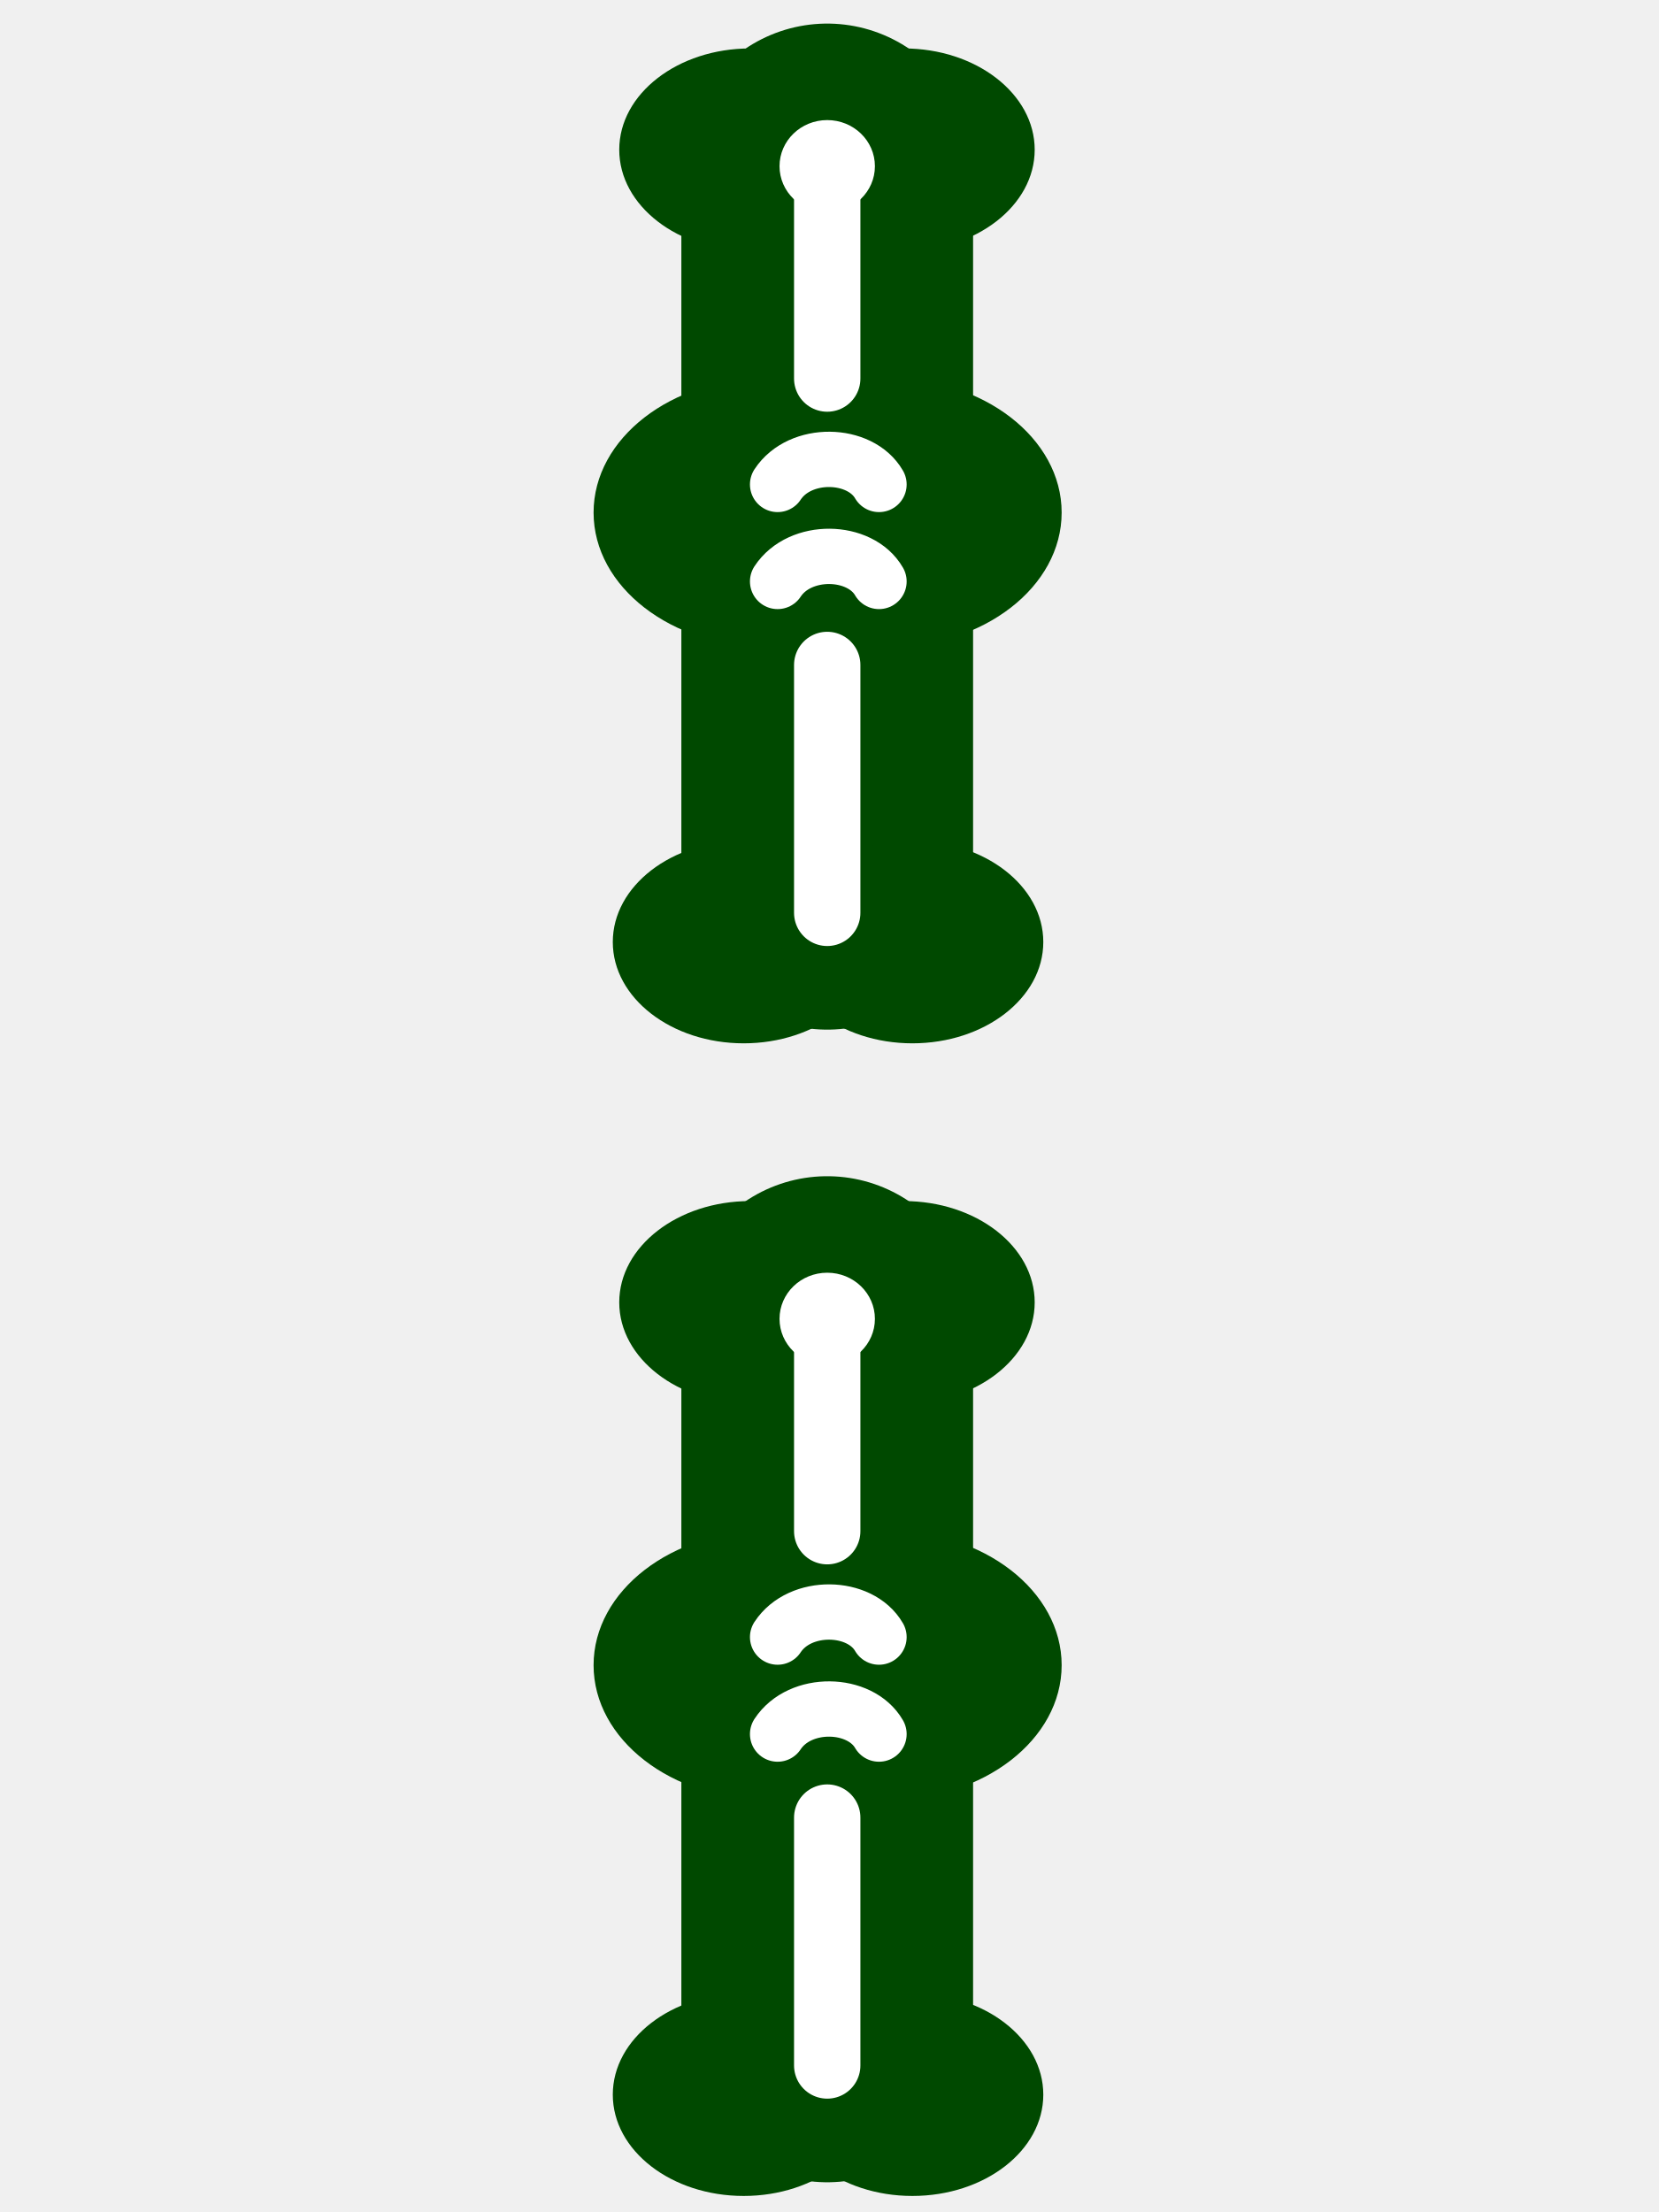
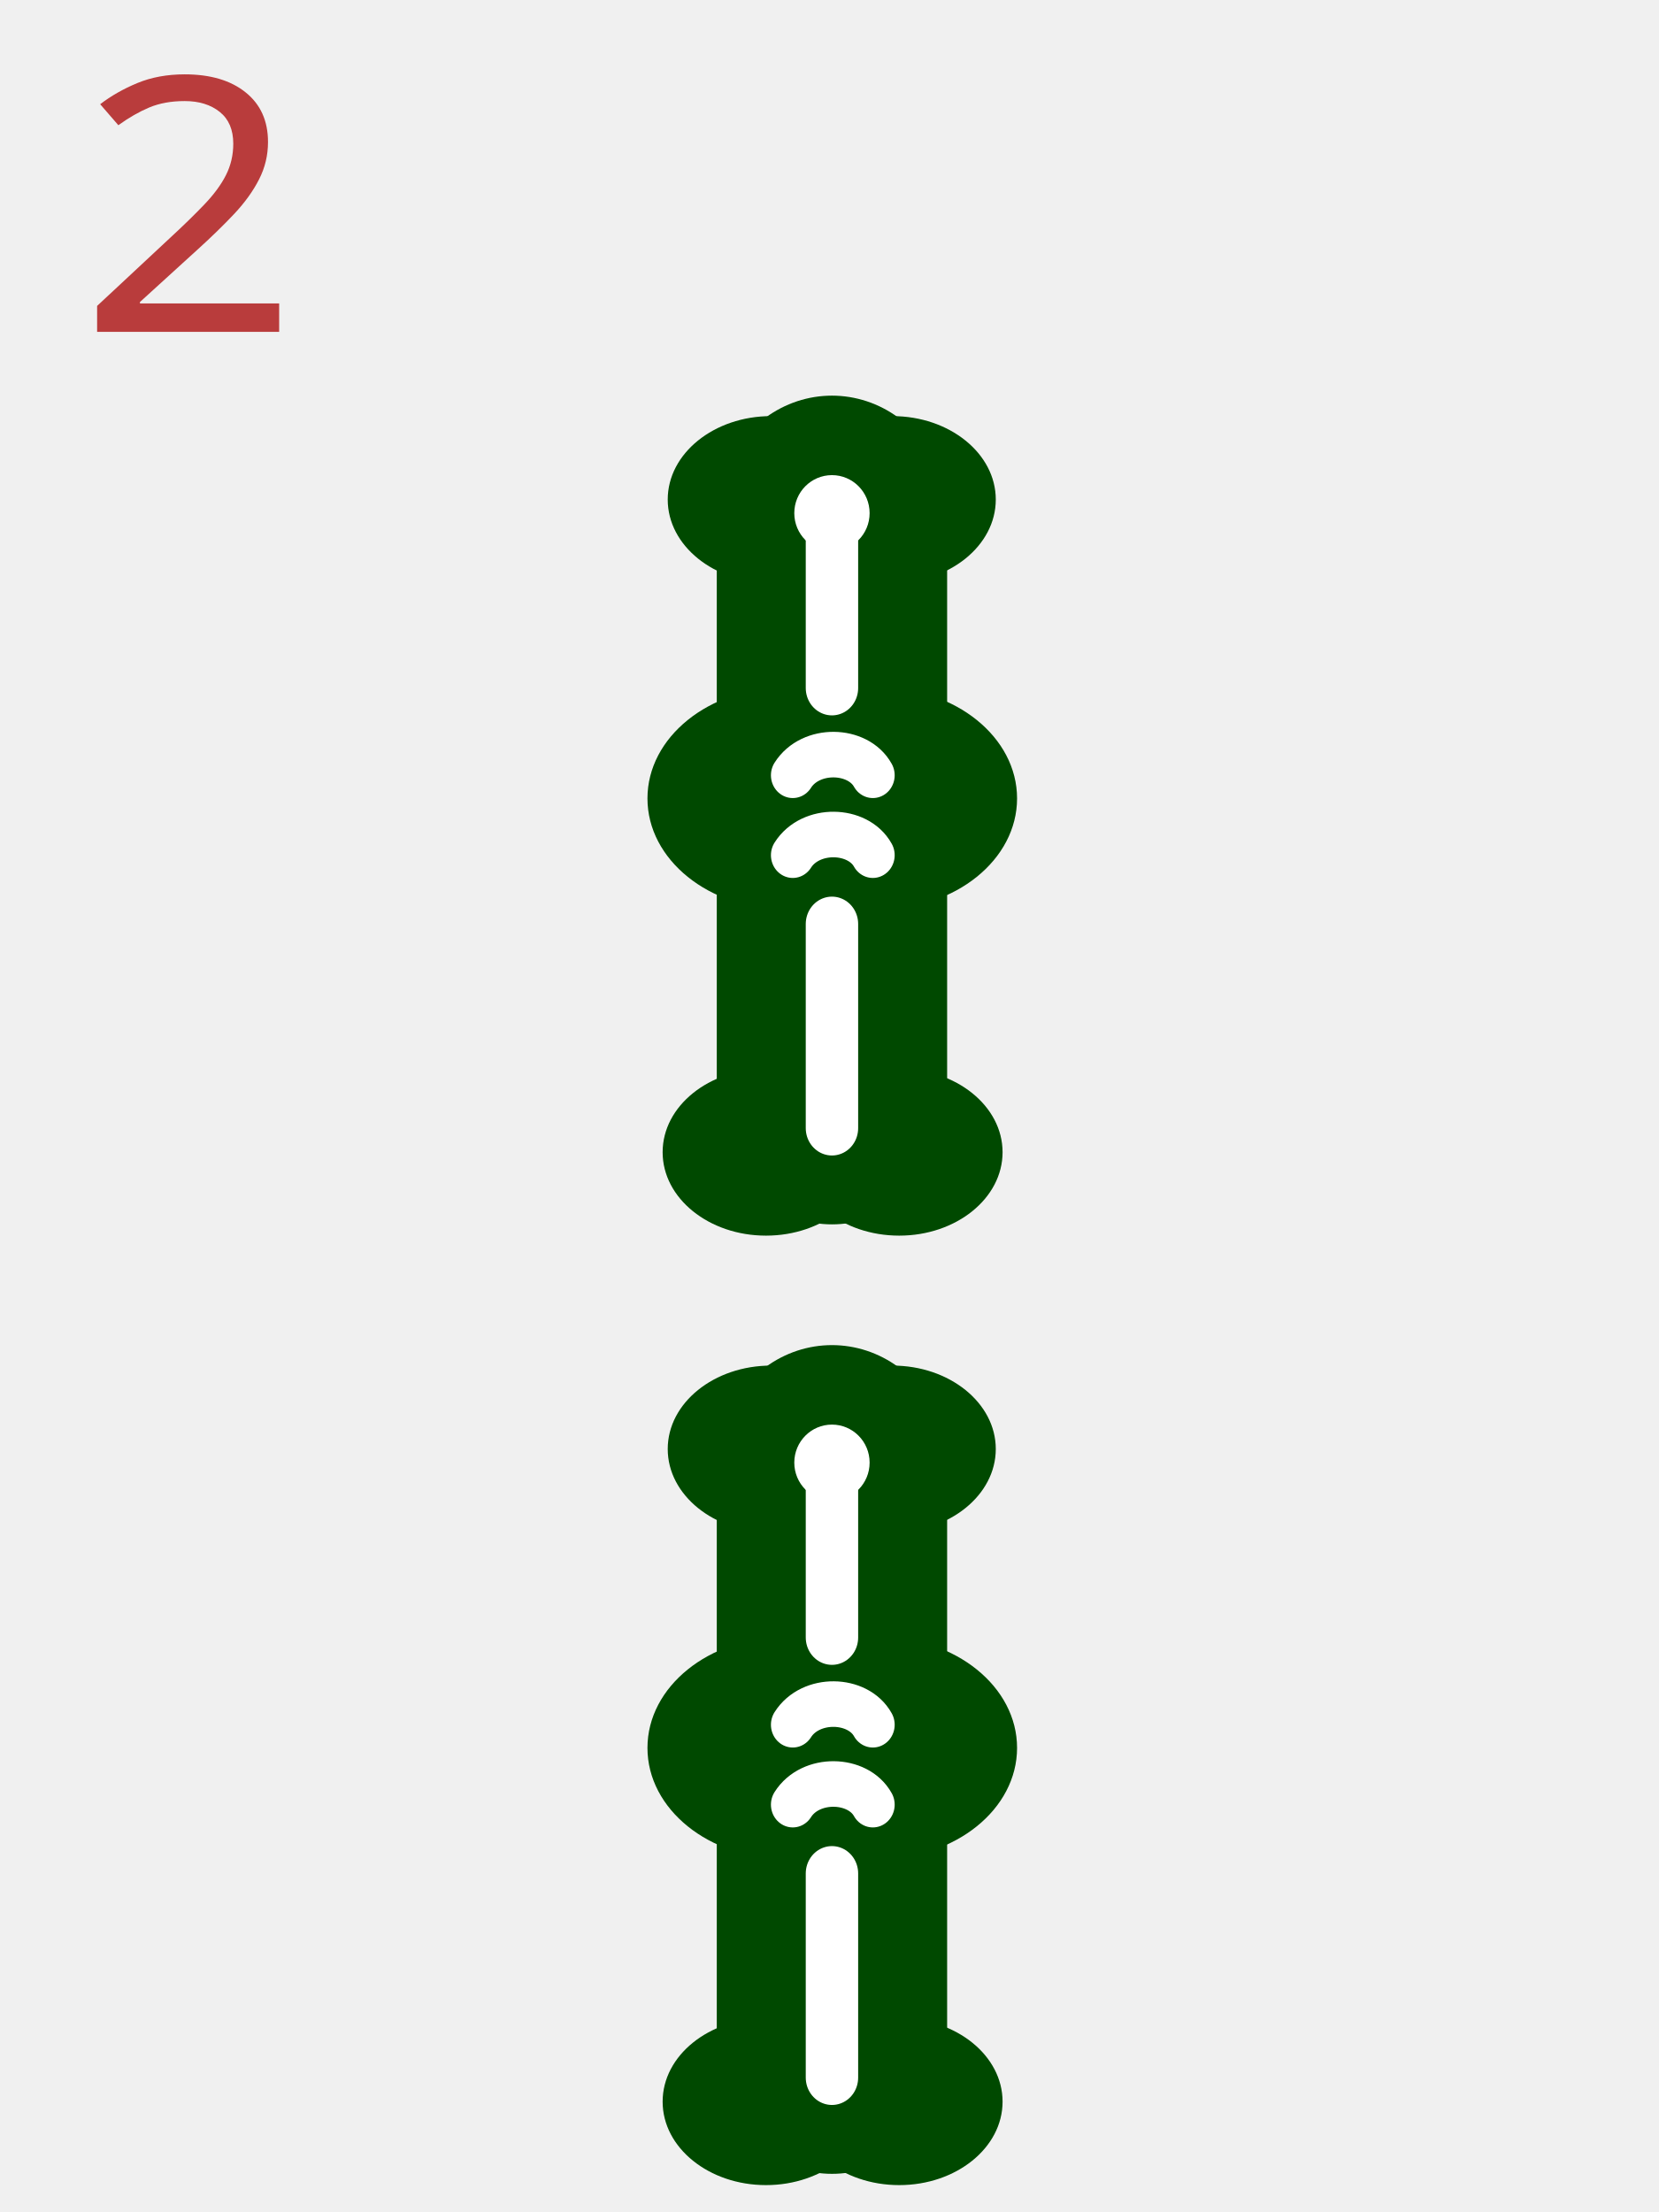
- <svg xmlns="http://www.w3.org/2000/svg" xmlns:ns1="http://www.openswatchbook.org/uri/2009/osb" width="300" height="400" viewBox="0 0 300 400" id="svg2" version="1.1">
+ <svg xmlns="http://www.w3.org/2000/svg" width="300" height="400" viewBox="0 0 300 400" id="svg2" version="1.1" xml:space="preserve">
  <defs id="defs4">
-     <linearGradient id="linearGradient10055" ns1:paint="solid">
+     <linearGradient id="linearGradient10055">
      <stop style="stop-color:#000000;stop-opacity:1;" offset="0" id="stop10057" />
    </linearGradient>
    <marker orient="auto" refY="0" refX="0" id="Arrow1Lstart" style="overflow:visible">
      <path id="path4978" d="M 0,0 5,-5 -12.5,0 5,5 0,0 Z" style="fill:#000000;fill-opacity:1;fill-rule:evenodd;stroke:#ff5c00;stroke-width:1pt;stroke-opacity:1" transform="matrix(0.8,0,0,0.8,10,0)" />
    </marker>
    <clipPath clipPathUnits="userSpaceOnUse" id="clipPath4243">
      <circle style="opacity:1;fill:#000000;fill-opacity:0.297;fill-rule:nonzero;stroke:#000000;stroke-width:19.133;stroke-linecap:butt;stroke-linejoin:round;stroke-miterlimit:4;stroke-dasharray:none;stroke-dashoffset:0;stroke-opacity:1" id="circle4245" cx="-264.66" cy="-198.207" r="293.954" />
    </clipPath>
    <clipPath clipPathUnits="userSpaceOnUse" id="clipPath7847">
      <ellipse style="opacity:1;fill:#822600;fill-opacity:1;fill-rule:nonzero;stroke:none;stroke-width:12;stroke-linecap:round;stroke-linejoin:round;stroke-miterlimit:4;stroke-dasharray:none;stroke-dashoffset:0;stroke-opacity:1" id="ellipse7849" cx="394" cy="552.362" rx="349.495" ry="216" />
    </clipPath>
    <clipPath clipPathUnits="userSpaceOnUse" id="clipPath4243-1">
      <circle style="opacity:1;fill:#000000;fill-opacity:0.297;fill-rule:nonzero;stroke:#000000;stroke-width:19.133;stroke-linecap:butt;stroke-linejoin:round;stroke-miterlimit:4;stroke-dasharray:none;stroke-dashoffset:0;stroke-opacity:1" id="circle4245-4" cx="-264.66" cy="-198.207" r="293.954" />
    </clipPath>
    <clipPath clipPathUnits="userSpaceOnUse" id="clipPath7876">
      <circle style="opacity:1;fill:#000000;fill-opacity:0.297;fill-rule:nonzero;stroke:#000000;stroke-width:19.133;stroke-linecap:butt;stroke-linejoin:round;stroke-miterlimit:4;stroke-dasharray:none;stroke-dashoffset:0;stroke-opacity:1" id="circle7878" cx="-264.66" cy="-198.207" r="293.954" />
    </clipPath>
    <clipPath clipPathUnits="userSpaceOnUse" id="clipPath14693">
      <rect style="opacity:1;fill:#a53c3c;fill-opacity:1;fill-rule:nonzero;stroke:none;stroke-width:8;stroke-linecap:round;stroke-linejoin:round;stroke-miterlimit:4;stroke-dasharray:none;stroke-dashoffset:0;stroke-opacity:1" id="rect14695" width="131.784" height="168.821" x="-332.596" y="383.498" rx="1.255" ry="3.751" transform="matrix(0.9993908,-0.03489951,0.03489951,0.9993908,0,0)" />
    </clipPath>
    <clipPath clipPathUnits="userSpaceOnUse" id="clipPath14952">
      <ellipse style="opacity:1;fill:#a53c3c;fill-opacity:1;fill-rule:nonzero;stroke:none;stroke-width:7;stroke-linecap:round;stroke-linejoin:round;stroke-miterlimit:4;stroke-dasharray:none;stroke-dashoffset:0;stroke-opacity:1" id="ellipse14954" cx="-271.344" cy="647.256" rx="69.057" ry="116.911" transform="matrix(0.9993908,-0.03489951,0.03489951,0.9993908,0,0)" />
    </clipPath>
+     <marker orient="auto" refY="0" refX="0" id="Arrow1Lstart-1" style="overflow:visible">
+       <path id="path4978-7" d="M 0,0 5,-5 -12.5,0 5,5 0,0 Z" style="fill:#000000;fill-opacity:1;fill-rule:evenodd;stroke:#ff5c00;stroke-width:1pt;stroke-opacity:1" transform="matrix(0.8,0,0,0.8,10,0)" />
+     </marker>
+     <clipPath clipPathUnits="userSpaceOnUse" id="clipPath4243-11">
+       <circle style="opacity:1;fill:#000000;fill-opacity:0.297;fill-rule:nonzero;stroke:#000000;stroke-width:19.133;stroke-linecap:butt;stroke-linejoin:round;stroke-miterlimit:4;stroke-dasharray:none;stroke-dashoffset:0;stroke-opacity:1" id="circle4245-5" cx="-264.66" cy="-198.207" r="293.954" />
+     </clipPath>
+     <clipPath clipPathUnits="userSpaceOnUse" id="clipPath7847-2">
+       <ellipse style="opacity:1;fill:#822600;fill-opacity:1;fill-rule:nonzero;stroke:none;stroke-width:12;stroke-linecap:round;stroke-linejoin:round;stroke-miterlimit:4;stroke-dasharray:none;stroke-dashoffset:0;stroke-opacity:1" id="ellipse7849-7" cx="394" cy="552.362" rx="349.495" ry="216" />
+     </clipPath>
+     <clipPath clipPathUnits="userSpaceOnUse" id="clipPath4243-1-6">
+       <circle style="opacity:1;fill:#000000;fill-opacity:0.297;fill-rule:nonzero;stroke:#000000;stroke-width:19.133;stroke-linecap:butt;stroke-linejoin:round;stroke-miterlimit:4;stroke-dasharray:none;stroke-dashoffset:0;stroke-opacity:1" id="circle4245-4-1" cx="-264.66" cy="-198.207" r="293.954" />
+     </clipPath>
+     <clipPath clipPathUnits="userSpaceOnUse" id="clipPath7876-4">
+       <circle style="opacity:1;fill:#000000;fill-opacity:0.297;fill-rule:nonzero;stroke:#000000;stroke-width:19.133;stroke-linecap:butt;stroke-linejoin:round;stroke-miterlimit:4;stroke-dasharray:none;stroke-dashoffset:0;stroke-opacity:1" id="circle7878-2" cx="-264.66" cy="-198.207" r="293.954" />
+     </clipPath>
+     <clipPath clipPathUnits="userSpaceOnUse" id="clipPath14693-3">
+       <rect style="opacity:1;fill:#a53c3c;fill-opacity:1;fill-rule:nonzero;stroke:none;stroke-width:8;stroke-linecap:round;stroke-linejoin:round;stroke-miterlimit:4;stroke-dasharray:none;stroke-dashoffset:0;stroke-opacity:1" id="rect14695-2" width="131.784" height="168.821" x="-332.596" y="383.498" rx="1.255" ry="3.751" transform="matrix(0.9993908,-0.03489951,0.03489951,0.9993908,0,0)" />
+     </clipPath>
+     <clipPath clipPathUnits="userSpaceOnUse" id="clipPath14952-2">
+       <ellipse style="opacity:1;fill:#a53c3c;fill-opacity:1;fill-rule:nonzero;stroke:none;stroke-width:7;stroke-linecap:round;stroke-linejoin:round;stroke-miterlimit:4;stroke-dasharray:none;stroke-dashoffset:0;stroke-opacity:1" id="ellipse14954-1" cx="-271.344" cy="647.256" rx="69.057" ry="116.911" transform="matrix(0.9993908,-0.03489951,0.03489951,0.9993908,0,0)" />
+     </clipPath>
+     <pattern y="0" x="0" height="6" width="6" patternUnits="userSpaceOnUse" id="EMFhbasepattern" />
+     <pattern y="0" x="0" height="6" width="6" patternUnits="userSpaceOnUse" id="EMFhbasepattern-2" />
+     <marker orient="auto" refY="0" refX="0" id="Arrow1Lstart-5" style="overflow:visible">
+       <path id="path4978-4" d="M 0,0 5,-5 -12.5,0 5,5 0,0 Z" style="fill:#000000;fill-opacity:1;fill-rule:evenodd;stroke:#ff5c00;stroke-width:1pt;stroke-opacity:1" transform="matrix(0.8,0,0,0.8,10,0)" />
+     </marker>
+     <clipPath clipPathUnits="userSpaceOnUse" id="clipPath4243-3">
+       <circle style="opacity:1;fill:#000000;fill-opacity:0.297;fill-rule:nonzero;stroke:#000000;stroke-width:19.133;stroke-linecap:butt;stroke-linejoin:round;stroke-miterlimit:4;stroke-dasharray:none;stroke-dashoffset:0;stroke-opacity:1" id="circle4245-1" cx="-264.66" cy="-198.207" r="293.954" />
+     </clipPath>
+     <clipPath clipPathUnits="userSpaceOnUse" id="clipPath7847-23">
+       <ellipse style="opacity:1;fill:#822600;fill-opacity:1;fill-rule:nonzero;stroke:none;stroke-width:12;stroke-linecap:round;stroke-linejoin:round;stroke-miterlimit:4;stroke-dasharray:none;stroke-dashoffset:0;stroke-opacity:1" id="ellipse7849-3" cx="394" cy="552.362" rx="349.495" ry="216" />
+     </clipPath>
+     <clipPath clipPathUnits="userSpaceOnUse" id="clipPath4243-1-4">
+       <circle style="opacity:1;fill:#000000;fill-opacity:0.297;fill-rule:nonzero;stroke:#000000;stroke-width:19.133;stroke-linecap:butt;stroke-linejoin:round;stroke-miterlimit:4;stroke-dasharray:none;stroke-dashoffset:0;stroke-opacity:1" id="circle4245-4-11" cx="-264.66" cy="-198.207" r="293.954" />
+     </clipPath>
+     <clipPath clipPathUnits="userSpaceOnUse" id="clipPath7876-3">
+       <circle style="opacity:1;fill:#000000;fill-opacity:0.297;fill-rule:nonzero;stroke:#000000;stroke-width:19.133;stroke-linecap:butt;stroke-linejoin:round;stroke-miterlimit:4;stroke-dasharray:none;stroke-dashoffset:0;stroke-opacity:1" id="circle7878-8" cx="-264.66" cy="-198.207" r="293.954" />
+     </clipPath>
+     <clipPath clipPathUnits="userSpaceOnUse" id="clipPath14693-7">
+       <rect style="opacity:1;fill:#a53c3c;fill-opacity:1;fill-rule:nonzero;stroke:none;stroke-width:8;stroke-linecap:round;stroke-linejoin:round;stroke-miterlimit:4;stroke-dasharray:none;stroke-dashoffset:0;stroke-opacity:1" id="rect14695-4" width="131.784" height="168.821" x="-332.596" y="383.498" rx="1.255" ry="3.751" transform="matrix(0.9993908,-0.03489951,0.03489951,0.9993908,0,0)" />
+     </clipPath>
+     <clipPath clipPathUnits="userSpaceOnUse" id="clipPath14952-27">
+       <ellipse style="opacity:1;fill:#a53c3c;fill-opacity:1;fill-rule:nonzero;stroke:none;stroke-width:7;stroke-linecap:round;stroke-linejoin:round;stroke-miterlimit:4;stroke-dasharray:none;stroke-dashoffset:0;stroke-opacity:1" id="ellipse14954-7" cx="-271.344" cy="647.256" rx="69.057" ry="116.911" transform="matrix(0.9993908,-0.03489951,0.03489951,0.9993908,0,0)" />
+     </clipPath>
+     <pattern y="0" x="0" height="6" width="6" patternUnits="userSpaceOnUse" id="EMFhbasepattern-9" />
+     <pattern y="0" x="0" height="6" width="6" patternUnits="userSpaceOnUse" id="EMFhbasepattern-5" />
+     <pattern y="0" x="0" height="6" width="6" patternUnits="userSpaceOnUse" id="EMFhbasepattern-0" />
+     <pattern y="0" x="0" height="6" width="6" patternUnits="userSpaceOnUse" id="EMFhbasepattern-8" />
+     <pattern y="0" x="0" height="6" width="6" patternUnits="userSpaceOnUse" id="EMFhbasepattern-1" />
+     <pattern y="0" x="0" height="6" width="6" patternUnits="userSpaceOnUse" id="EMFhbasepattern-10" />
+     <marker orient="auto" refY="0" refX="0" id="Arrow1Lstart-2" style="overflow:visible">
+       <path id="path4978-48" d="M 0,0 5,-5 -12.5,0 5,5 0,0 Z" style="fill:#000000;fill-opacity:1;fill-rule:evenodd;stroke:#ff5c00;stroke-width:1pt;stroke-opacity:1" transform="matrix(0.8,0,0,0.8,10,0)" />
+     </marker>
+     <clipPath clipPathUnits="userSpaceOnUse" id="clipPath4243-6">
+       <circle style="opacity:1;fill:#000000;fill-opacity:0.297;fill-rule:nonzero;stroke:#000000;stroke-width:19.133;stroke-linecap:butt;stroke-linejoin:round;stroke-miterlimit:4;stroke-dasharray:none;stroke-dashoffset:0;stroke-opacity:1" id="circle4245-50" cx="-264.66" cy="-198.207" r="293.954" />
+     </clipPath>
+     <clipPath clipPathUnits="userSpaceOnUse" id="clipPath7847-9">
+       <ellipse style="opacity:1;fill:#822600;fill-opacity:1;fill-rule:nonzero;stroke:none;stroke-width:12;stroke-linecap:round;stroke-linejoin:round;stroke-miterlimit:4;stroke-dasharray:none;stroke-dashoffset:0;stroke-opacity:1" id="ellipse7849-0" cx="394" cy="552.362" rx="349.495" ry="216" />
+     </clipPath>
+     <clipPath clipPathUnits="userSpaceOnUse" id="clipPath4243-1-0">
+       <circle style="opacity:1;fill:#000000;fill-opacity:0.297;fill-rule:nonzero;stroke:#000000;stroke-width:19.133;stroke-linecap:butt;stroke-linejoin:round;stroke-miterlimit:4;stroke-dasharray:none;stroke-dashoffset:0;stroke-opacity:1" id="circle4245-4-6" cx="-264.66" cy="-198.207" r="293.954" />
+     </clipPath>
+     <clipPath clipPathUnits="userSpaceOnUse" id="clipPath7876-1">
+       <circle style="opacity:1;fill:#000000;fill-opacity:0.297;fill-rule:nonzero;stroke:#000000;stroke-width:19.133;stroke-linecap:butt;stroke-linejoin:round;stroke-miterlimit:4;stroke-dasharray:none;stroke-dashoffset:0;stroke-opacity:1" id="circle7878-3" cx="-264.66" cy="-198.207" r="293.954" />
+     </clipPath>
+     <clipPath clipPathUnits="userSpaceOnUse" id="clipPath14693-8">
+       <rect style="opacity:1;fill:#a53c3c;fill-opacity:1;fill-rule:nonzero;stroke:none;stroke-width:8;stroke-linecap:round;stroke-linejoin:round;stroke-miterlimit:4;stroke-dasharray:none;stroke-dashoffset:0;stroke-opacity:1" id="rect14695-9" width="131.784" height="168.821" x="-332.596" y="383.498" rx="1.255" ry="3.751" transform="matrix(0.9993908,-0.03489951,0.03489951,0.9993908,0,0)" />
+     </clipPath>
+     <clipPath clipPathUnits="userSpaceOnUse" id="clipPath14952-3">
+       <ellipse style="opacity:1;fill:#a53c3c;fill-opacity:1;fill-rule:nonzero;stroke:none;stroke-width:7;stroke-linecap:round;stroke-linejoin:round;stroke-miterlimit:4;stroke-dasharray:none;stroke-dashoffset:0;stroke-opacity:1" id="ellipse14954-4" cx="-271.344" cy="647.256" rx="69.057" ry="116.911" transform="matrix(0.9993908,-0.03489951,0.03489951,0.9993908,0,0)" />
+     </clipPath>
+     <marker orient="auto" refY="0" refX="0" id="Arrow1Lstart-8" style="overflow:visible">
+       <path id="path4978-8" d="M 0,0 5,-5 -12.5,0 5,5 0,0 Z" style="fill:#000000;fill-opacity:1;fill-rule:evenodd;stroke:#ff5c00;stroke-width:1pt;stroke-opacity:1" transform="matrix(0.8,0,0,0.8,10,0)" />
+     </marker>
+     <clipPath clipPathUnits="userSpaceOnUse" id="clipPath4243-2">
+       <circle style="opacity:1;fill:#000000;fill-opacity:0.297;fill-rule:nonzero;stroke:#000000;stroke-width:19.133;stroke-linecap:butt;stroke-linejoin:round;stroke-miterlimit:4;stroke-dasharray:none;stroke-dashoffset:0;stroke-opacity:1" id="circle4245-9" cx="-264.66" cy="-198.207" r="293.954" />
+     </clipPath>
+     <clipPath clipPathUnits="userSpaceOnUse" id="clipPath7847-1">
+       <ellipse style="opacity:1;fill:#822600;fill-opacity:1;fill-rule:nonzero;stroke:none;stroke-width:12;stroke-linecap:round;stroke-linejoin:round;stroke-miterlimit:4;stroke-dasharray:none;stroke-dashoffset:0;stroke-opacity:1" id="ellipse7849-35" cx="394" cy="552.362" rx="349.495" ry="216" />
+     </clipPath>
+     <clipPath clipPathUnits="userSpaceOnUse" id="clipPath4243-1-9">
+       <circle style="opacity:1;fill:#000000;fill-opacity:0.297;fill-rule:nonzero;stroke:#000000;stroke-width:19.133;stroke-linecap:butt;stroke-linejoin:round;stroke-miterlimit:4;stroke-dasharray:none;stroke-dashoffset:0;stroke-opacity:1" id="circle4245-4-8" cx="-264.66" cy="-198.207" r="293.954" />
+     </clipPath>
+     <clipPath clipPathUnits="userSpaceOnUse" id="clipPath7876-40">
+       <circle style="opacity:1;fill:#000000;fill-opacity:0.297;fill-rule:nonzero;stroke:#000000;stroke-width:19.133;stroke-linecap:butt;stroke-linejoin:round;stroke-miterlimit:4;stroke-dasharray:none;stroke-dashoffset:0;stroke-opacity:1" id="circle7878-7" cx="-264.66" cy="-198.207" r="293.954" />
+     </clipPath>
+     <clipPath clipPathUnits="userSpaceOnUse" id="clipPath14693-6">
+       <rect style="opacity:1;fill:#a53c3c;fill-opacity:1;fill-rule:nonzero;stroke:none;stroke-width:8;stroke-linecap:round;stroke-linejoin:round;stroke-miterlimit:4;stroke-dasharray:none;stroke-dashoffset:0;stroke-opacity:1" id="rect14695-3" width="131.784" height="168.821" x="-332.596" y="383.498" rx="1.255" ry="3.751" transform="matrix(0.9993908,-0.03489951,0.03489951,0.9993908,0,0)" />
+     </clipPath>
+     <clipPath clipPathUnits="userSpaceOnUse" id="clipPath14952-6">
+       <ellipse style="opacity:1;fill:#a53c3c;fill-opacity:1;fill-rule:nonzero;stroke:none;stroke-width:7;stroke-linecap:round;stroke-linejoin:round;stroke-miterlimit:4;stroke-dasharray:none;stroke-dashoffset:0;stroke-opacity:1" id="ellipse14954-15" cx="-271.344" cy="647.256" rx="69.057" ry="116.911" transform="matrix(0.9993908,-0.03489951,0.03489951,0.9993908,0,0)" />
+     </clipPath>
+     <marker orient="auto" refY="0" refX="0" id="Arrow1Lstart-6" style="overflow:visible">
+       <path id="path4978-5" d="M 0,0 5,-5 -12.5,0 5,5 0,0 Z" style="fill:#000000;fill-opacity:1;fill-rule:evenodd;stroke:#ff5c00;stroke-width:1pt;stroke-opacity:1" transform="matrix(0.8,0,0,0.8,10,0)" />
+     </marker>
+     <clipPath clipPathUnits="userSpaceOnUse" id="clipPath4243-7">
+       <circle style="opacity:1;fill:#000000;fill-opacity:0.297;fill-rule:nonzero;stroke:#000000;stroke-width:19.133;stroke-linecap:butt;stroke-linejoin:round;stroke-miterlimit:4;stroke-dasharray:none;stroke-dashoffset:0;stroke-opacity:1" id="circle4245-54" cx="-264.66" cy="-198.207" r="293.954" />
+     </clipPath>
+     <clipPath clipPathUnits="userSpaceOnUse" id="clipPath7847-12">
+       <ellipse style="opacity:1;fill:#822600;fill-opacity:1;fill-rule:nonzero;stroke:none;stroke-width:12;stroke-linecap:round;stroke-linejoin:round;stroke-miterlimit:4;stroke-dasharray:none;stroke-dashoffset:0;stroke-opacity:1" id="ellipse7849-00" cx="394" cy="552.362" rx="349.495" ry="216" />
+     </clipPath>
+     <clipPath clipPathUnits="userSpaceOnUse" id="clipPath4243-1-1">
+       <circle style="opacity:1;fill:#000000;fill-opacity:0.297;fill-rule:nonzero;stroke:#000000;stroke-width:19.133;stroke-linecap:butt;stroke-linejoin:round;stroke-miterlimit:4;stroke-dasharray:none;stroke-dashoffset:0;stroke-opacity:1" id="circle4245-4-4" cx="-264.66" cy="-198.207" r="293.954" />
+     </clipPath>
+     <clipPath clipPathUnits="userSpaceOnUse" id="clipPath7876-6">
+       <circle style="opacity:1;fill:#000000;fill-opacity:0.297;fill-rule:nonzero;stroke:#000000;stroke-width:19.133;stroke-linecap:butt;stroke-linejoin:round;stroke-miterlimit:4;stroke-dasharray:none;stroke-dashoffset:0;stroke-opacity:1" id="circle7878-0" cx="-264.66" cy="-198.207" r="293.954" />
+     </clipPath>
+     <clipPath clipPathUnits="userSpaceOnUse" id="clipPath14693-71">
+       <rect style="opacity:1;fill:#a53c3c;fill-opacity:1;fill-rule:nonzero;stroke:none;stroke-width:8;stroke-linecap:round;stroke-linejoin:round;stroke-miterlimit:4;stroke-dasharray:none;stroke-dashoffset:0;stroke-opacity:1" id="rect14695-7" width="131.784" height="168.821" x="-332.596" y="383.498" rx="1.255" ry="3.751" transform="matrix(0.9993908,-0.03489951,0.03489951,0.9993908,0,0)" />
+     </clipPath>
+     <clipPath clipPathUnits="userSpaceOnUse" id="clipPath14952-7">
+       <ellipse style="opacity:1;fill:#a53c3c;fill-opacity:1;fill-rule:nonzero;stroke:none;stroke-width:7;stroke-linecap:round;stroke-linejoin:round;stroke-miterlimit:4;stroke-dasharray:none;stroke-dashoffset:0;stroke-opacity:1" id="ellipse14954-77" cx="-271.344" cy="647.256" rx="69.057" ry="116.911" transform="matrix(0.9993908,-0.03489951,0.03489951,0.9993908,0,0)" />
+     </clipPath>
+     <marker orient="auto" refY="0" refX="0" id="Arrow1Lstart-80" style="overflow:visible">
+       <path id="path4978-1" d="M 0,0 5,-5 -12.5,0 5,5 0,0 Z" style="fill:#000000;fill-opacity:1;fill-rule:evenodd;stroke:#ff5c00;stroke-width:1pt;stroke-opacity:1" transform="matrix(0.8,0,0,0.8,10,0)" />
+     </marker>
+     <clipPath clipPathUnits="userSpaceOnUse" id="clipPath4243-25">
+       <circle style="opacity:1;fill:#000000;fill-opacity:0.297;fill-rule:nonzero;stroke:#000000;stroke-width:19.133;stroke-linecap:butt;stroke-linejoin:round;stroke-miterlimit:4;stroke-dasharray:none;stroke-dashoffset:0;stroke-opacity:1" id="circle4245-0" cx="-264.66" cy="-198.207" r="293.954" />
+     </clipPath>
+     <clipPath clipPathUnits="userSpaceOnUse" id="clipPath7847-94">
+       <ellipse style="opacity:1;fill:#822600;fill-opacity:1;fill-rule:nonzero;stroke:none;stroke-width:12;stroke-linecap:round;stroke-linejoin:round;stroke-miterlimit:4;stroke-dasharray:none;stroke-dashoffset:0;stroke-opacity:1" id="ellipse7849-78" cx="394" cy="552.362" rx="349.495" ry="216" />
+     </clipPath>
+     <clipPath clipPathUnits="userSpaceOnUse" id="clipPath4243-1-3">
+       <circle style="opacity:1;fill:#000000;fill-opacity:0.297;fill-rule:nonzero;stroke:#000000;stroke-width:19.133;stroke-linecap:butt;stroke-linejoin:round;stroke-miterlimit:4;stroke-dasharray:none;stroke-dashoffset:0;stroke-opacity:1" id="circle4245-4-5" cx="-264.66" cy="-198.207" r="293.954" />
+     </clipPath>
+     <clipPath clipPathUnits="userSpaceOnUse" id="clipPath7876-12">
+       <circle style="opacity:1;fill:#000000;fill-opacity:0.297;fill-rule:nonzero;stroke:#000000;stroke-width:19.133;stroke-linecap:butt;stroke-linejoin:round;stroke-miterlimit:4;stroke-dasharray:none;stroke-dashoffset:0;stroke-opacity:1" id="circle7878-01" cx="-264.66" cy="-198.207" r="293.954" />
+     </clipPath>
+     <clipPath clipPathUnits="userSpaceOnUse" id="clipPath14693-64">
+       <rect style="opacity:1;fill:#a53c3c;fill-opacity:1;fill-rule:nonzero;stroke:none;stroke-width:8;stroke-linecap:round;stroke-linejoin:round;stroke-miterlimit:4;stroke-dasharray:none;stroke-dashoffset:0;stroke-opacity:1" id="rect14695-0" width="131.784" height="168.821" x="-332.596" y="383.498" rx="1.255" ry="3.751" transform="matrix(0.9993908,-0.03489951,0.03489951,0.9993908,0,0)" />
+     </clipPath>
+     <clipPath clipPathUnits="userSpaceOnUse" id="clipPath14952-61">
+       <ellipse style="opacity:1;fill:#a53c3c;fill-opacity:1;fill-rule:nonzero;stroke:none;stroke-width:7;stroke-linecap:round;stroke-linejoin:round;stroke-miterlimit:4;stroke-dasharray:none;stroke-dashoffset:0;stroke-opacity:1" id="ellipse14954-8" cx="-271.344" cy="647.256" rx="69.057" ry="116.911" transform="matrix(0.9993908,-0.03489951,0.03489951,0.9993908,0,0)" />
+     </clipPath>
+     <pattern y="0" x="0" height="6" width="6" patternUnits="userSpaceOnUse" id="EMFhbasepattern-98" />
+     <marker orient="auto" refY="0" refX="0" id="Arrow1Lstart-83" style="overflow:visible">
+       <path id="path4978-71" d="M 0,0 5,-5 -12.5,0 5,5 0,0 Z" style="fill:#000000;fill-opacity:1;fill-rule:evenodd;stroke:#ff5c00;stroke-width:1pt;stroke-opacity:1" transform="matrix(0.8,0,0,0.8,10,0)" />
+     </marker>
+     <clipPath clipPathUnits="userSpaceOnUse" id="clipPath4243-0">
+       <circle style="opacity:1;fill:#000000;fill-opacity:0.297;fill-rule:nonzero;stroke:#000000;stroke-width:19.133;stroke-linecap:butt;stroke-linejoin:round;stroke-miterlimit:4;stroke-dasharray:none;stroke-dashoffset:0;stroke-opacity:1" id="circle4245-7" cx="-264.66" cy="-198.207" r="293.954" />
+     </clipPath>
+     <clipPath clipPathUnits="userSpaceOnUse" id="clipPath7847-3">
+       <ellipse style="opacity:1;fill:#822600;fill-opacity:1;fill-rule:nonzero;stroke:none;stroke-width:12;stroke-linecap:round;stroke-linejoin:round;stroke-miterlimit:4;stroke-dasharray:none;stroke-dashoffset:0;stroke-opacity:1" id="ellipse7849-4" cx="394" cy="552.362" rx="349.495" ry="216" />
+     </clipPath>
+     <clipPath clipPathUnits="userSpaceOnUse" id="clipPath4243-1-96">
+       <circle style="opacity:1;fill:#000000;fill-opacity:0.297;fill-rule:nonzero;stroke:#000000;stroke-width:19.133;stroke-linecap:butt;stroke-linejoin:round;stroke-miterlimit:4;stroke-dasharray:none;stroke-dashoffset:0;stroke-opacity:1" id="circle4245-4-51" cx="-264.66" cy="-198.207" r="293.954" />
+     </clipPath>
+     <clipPath clipPathUnits="userSpaceOnUse" id="clipPath7876-0">
+       <circle style="opacity:1;fill:#000000;fill-opacity:0.297;fill-rule:nonzero;stroke:#000000;stroke-width:19.133;stroke-linecap:butt;stroke-linejoin:round;stroke-miterlimit:4;stroke-dasharray:none;stroke-dashoffset:0;stroke-opacity:1" id="circle7878-9" cx="-264.66" cy="-198.207" r="293.954" />
+     </clipPath>
+     <clipPath clipPathUnits="userSpaceOnUse" id="clipPath14693-9">
+       <rect style="opacity:1;fill:#a53c3c;fill-opacity:1;fill-rule:nonzero;stroke:none;stroke-width:8;stroke-linecap:round;stroke-linejoin:round;stroke-miterlimit:4;stroke-dasharray:none;stroke-dashoffset:0;stroke-opacity:1" id="rect14695-6" width="131.784" height="168.821" x="-332.596" y="383.498" rx="1.255" ry="3.751" transform="matrix(0.9993908,-0.03489951,0.03489951,0.9993908,0,0)" />
+     </clipPath>
+     <clipPath clipPathUnits="userSpaceOnUse" id="clipPath14952-8">
+       <ellipse style="opacity:1;fill:#a53c3c;fill-opacity:1;fill-rule:nonzero;stroke:none;stroke-width:7;stroke-linecap:round;stroke-linejoin:round;stroke-miterlimit:4;stroke-dasharray:none;stroke-dashoffset:0;stroke-opacity:1" id="ellipse14954-3" cx="-271.344" cy="647.256" rx="69.057" ry="116.911" transform="matrix(0.9993908,-0.03489951,0.03489951,0.9993908,0,0)" />
+     </clipPath>
+     <marker orient="auto" refY="0" refX="0" id="Arrow1Lstart-7" style="overflow:visible">
+       <path id="path4978-43" d="M 0,0 5,-5 -12.5,0 5,5 0,0 Z" style="fill:#000000;fill-opacity:1;fill-rule:evenodd;stroke:#ff5c00;stroke-width:1pt;stroke-opacity:1" transform="matrix(0.8,0,0,0.8,10,0)" />
+     </marker>
+     <clipPath clipPathUnits="userSpaceOnUse" id="clipPath4243-8">
+       <circle style="opacity:1;fill:#000000;fill-opacity:0.297;fill-rule:nonzero;stroke:#000000;stroke-width:19.133;stroke-linecap:butt;stroke-linejoin:round;stroke-miterlimit:4;stroke-dasharray:none;stroke-dashoffset:0;stroke-opacity:1" id="circle4245-08" cx="-264.66" cy="-198.207" r="293.954" />
+     </clipPath>
+     <clipPath clipPathUnits="userSpaceOnUse" id="clipPath7847-8">
+       <ellipse style="opacity:1;fill:#822600;fill-opacity:1;fill-rule:nonzero;stroke:none;stroke-width:12;stroke-linecap:round;stroke-linejoin:round;stroke-miterlimit:4;stroke-dasharray:none;stroke-dashoffset:0;stroke-opacity:1" id="ellipse7849-06" cx="394" cy="552.362" rx="349.495" ry="216" />
+     </clipPath>
+     <clipPath clipPathUnits="userSpaceOnUse" id="clipPath4243-1-8">
+       <circle style="opacity:1;fill:#000000;fill-opacity:0.297;fill-rule:nonzero;stroke:#000000;stroke-width:19.133;stroke-linecap:butt;stroke-linejoin:round;stroke-miterlimit:4;stroke-dasharray:none;stroke-dashoffset:0;stroke-opacity:1" id="circle4245-4-19" cx="-264.66" cy="-198.207" r="293.954" />
+     </clipPath>
+     <clipPath clipPathUnits="userSpaceOnUse" id="clipPath7876-8">
+       <circle style="opacity:1;fill:#000000;fill-opacity:0.297;fill-rule:nonzero;stroke:#000000;stroke-width:19.133;stroke-linecap:butt;stroke-linejoin:round;stroke-miterlimit:4;stroke-dasharray:none;stroke-dashoffset:0;stroke-opacity:1" id="circle7878-97" cx="-264.66" cy="-198.207" r="293.954" />
+     </clipPath>
+     <clipPath clipPathUnits="userSpaceOnUse" id="clipPath14693-2">
+       <rect style="opacity:1;fill:#a53c3c;fill-opacity:1;fill-rule:nonzero;stroke:none;stroke-width:8;stroke-linecap:round;stroke-linejoin:round;stroke-miterlimit:4;stroke-dasharray:none;stroke-dashoffset:0;stroke-opacity:1" id="rect14695-28" width="131.784" height="168.821" x="-332.596" y="383.498" rx="1.255" ry="3.751" transform="matrix(0.9993908,-0.03489951,0.03489951,0.9993908,0,0)" />
+     </clipPath>
+     <clipPath clipPathUnits="userSpaceOnUse" id="clipPath14952-28">
+       <ellipse style="opacity:1;fill:#a53c3c;fill-opacity:1;fill-rule:nonzero;stroke:none;stroke-width:7;stroke-linecap:round;stroke-linejoin:round;stroke-miterlimit:4;stroke-dasharray:none;stroke-dashoffset:0;stroke-opacity:1" id="ellipse14954-9" cx="-271.344" cy="647.256" rx="69.057" ry="116.911" transform="matrix(0.9993908,-0.03489951,0.03489951,0.9993908,0,0)" />
+     </clipPath>
+     <pattern y="0" x="0" height="6" width="6" patternUnits="userSpaceOnUse" id="EMFhbasepattern-07" />
+     <marker orient="auto" refY="0" refX="0" id="Arrow1Lstart-26" style="overflow:visible">
+       <path id="path4978-53" d="M 0,0 5,-5 -12.5,0 5,5 0,0 Z" style="fill:#000000;fill-opacity:1;fill-rule:evenodd;stroke:#ff5c00;stroke-width:1pt;stroke-opacity:1" transform="matrix(0.8,0,0,0.8,10,0)" />
+     </marker>
+     <clipPath clipPathUnits="userSpaceOnUse" id="clipPath4243-9">
+       <circle style="opacity:1;fill:#000000;fill-opacity:0.297;fill-rule:nonzero;stroke:#000000;stroke-width:19.133;stroke-linecap:butt;stroke-linejoin:round;stroke-miterlimit:4;stroke-dasharray:none;stroke-dashoffset:0;stroke-opacity:1" id="circle4245-2" cx="-264.66" cy="-198.207" r="293.954" />
+     </clipPath>
+     <clipPath clipPathUnits="userSpaceOnUse" id="clipPath7847-4">
+       <ellipse style="opacity:1;fill:#822600;fill-opacity:1;fill-rule:nonzero;stroke:none;stroke-width:12;stroke-linecap:round;stroke-linejoin:round;stroke-miterlimit:4;stroke-dasharray:none;stroke-dashoffset:0;stroke-opacity:1" id="ellipse7849-6" cx="394" cy="552.362" rx="349.495" ry="216" />
+     </clipPath>
+     <clipPath clipPathUnits="userSpaceOnUse" id="clipPath4243-1-18">
+       <circle style="opacity:1;fill:#000000;fill-opacity:0.297;fill-rule:nonzero;stroke:#000000;stroke-width:19.133;stroke-linecap:butt;stroke-linejoin:round;stroke-miterlimit:4;stroke-dasharray:none;stroke-dashoffset:0;stroke-opacity:1" id="circle4245-4-2" cx="-264.66" cy="-198.207" r="293.954" />
+     </clipPath>
+     <clipPath clipPathUnits="userSpaceOnUse" id="clipPath7876-11">
+       <circle style="opacity:1;fill:#000000;fill-opacity:0.297;fill-rule:nonzero;stroke:#000000;stroke-width:19.133;stroke-linecap:butt;stroke-linejoin:round;stroke-miterlimit:4;stroke-dasharray:none;stroke-dashoffset:0;stroke-opacity:1" id="circle7878-976" cx="-264.66" cy="-198.207" r="293.954" />
+     </clipPath>
+     <clipPath clipPathUnits="userSpaceOnUse" id="clipPath14693-29">
+       <rect style="opacity:1;fill:#a53c3c;fill-opacity:1;fill-rule:nonzero;stroke:none;stroke-width:8;stroke-linecap:round;stroke-linejoin:round;stroke-miterlimit:4;stroke-dasharray:none;stroke-dashoffset:0;stroke-opacity:1" id="rect14695-5" width="131.784" height="168.821" x="-332.596" y="383.498" rx="1.255" ry="3.751" transform="matrix(0.9993908,-0.03489951,0.03489951,0.9993908,0,0)" />
+     </clipPath>
+     <clipPath clipPathUnits="userSpaceOnUse" id="clipPath14952-20">
+       <ellipse style="opacity:1;fill:#a53c3c;fill-opacity:1;fill-rule:nonzero;stroke:none;stroke-width:7;stroke-linecap:round;stroke-linejoin:round;stroke-miterlimit:4;stroke-dasharray:none;stroke-dashoffset:0;stroke-opacity:1" id="ellipse14954-0" cx="-271.344" cy="647.256" rx="69.057" ry="116.911" transform="matrix(0.9993908,-0.03489951,0.03489951,0.9993908,0,0)" />
+     </clipPath>
  </defs>
  <g id="layer1" transform="translate(0,-652.3622)">
-     <g id="g4384">
+     <text xml:space="preserve" style="font-size:66.978px;font-family:Calibri;-inkscape-font-specification:'Calibri, Normal';text-align:start;writing-mode:lr-tb;direction:ltr;text-anchor:start;fill:#b93c3c;fill-opacity:1;fill-rule:evenodd;stroke-width:8.905;stroke-linejoin:bevel" x="13.643" y="741.898" id="text1" transform="scale(1.041441,0.9602081)">
+       <tspan id="tspan1" x="13.643" y="741.898" style="fill:#b93c3c;fill-opacity:1;stroke-width:8.905">2</tspan>
+     </text>
+     <g id="g4384" transform="matrix(0.7896419,0,0,0.8237403,32.32273,183.0163)">
      <g transform="matrix(0.9591565,0,0,0.9591565,6.112593,26.80356)" id="g4337">
        <ellipse style="opacity:1;fill:#004900;fill-opacity:1;fill-rule:nonzero;stroke:none;stroke-width:30;stroke-linecap:round;stroke-linejoin:round;stroke-miterlimit:4;stroke-dasharray:none;stroke-dashoffset:0;stroke-opacity:1" id="ellipse4339" cx="135.055" cy="680.426" rx="24.68" ry="19.097" />
        <ellipse cy="680.426" cx="164.02" id="ellipse4341" style="opacity:1;fill:#004900;fill-opacity:1;fill-rule:nonzero;stroke:none;stroke-width:30;stroke-linecap:round;stroke-linejoin:round;stroke-miterlimit:4;stroke-dasharray:none;stroke-dashoffset:0;stroke-opacity:1" rx="24.68" ry="19.097" />
        <ellipse cy="829.799" cx="133.838" id="ellipse4343" style="opacity:1;fill:#004900;fill-opacity:1;fill-rule:nonzero;stroke:none;stroke-width:30;stroke-linecap:round;stroke-linejoin:round;stroke-miterlimit:4;stroke-dasharray:none;stroke-dashoffset:0;stroke-opacity:1" rx="24.68" ry="19.097" />
-         <path style="fill:none;fill-rule:evenodd;stroke:#004900;stroke-width:55;stroke-linecap:round;stroke-linejoin:miter;stroke-miterlimit:4;stroke-dasharray:none;stroke-opacity:1" d="m 149.585,818.816 0,-134.674" id="path4345" />
+         <path style="fill:none;fill-rule:evenodd;stroke:#004900;stroke-width:55;stroke-linecap:round;stroke-linejoin:miter;stroke-miterlimit:4;stroke-dasharray:none;stroke-opacity:1" d="M 149.585,818.816 V 684.143" id="path4345" />
        <ellipse style="opacity:1;fill:#004900;fill-opacity:1;fill-rule:nonzero;stroke:none;stroke-width:30;stroke-linecap:round;stroke-linejoin:round;stroke-miterlimit:4;stroke-dasharray:none;stroke-dashoffset:0;stroke-opacity:1" id="ellipse4347" cx="165.642" cy="829.799" rx="24.68" ry="19.097" />
        <ellipse style="opacity:1;fill:#004900;fill-opacity:1;fill-rule:nonzero;stroke:none;stroke-width:30;stroke-linecap:round;stroke-linejoin:round;stroke-miterlimit:4;stroke-dasharray:none;stroke-dashoffset:0;stroke-opacity:1" id="ellipse4349" cx="160.995" cy="748.831" rx="32.787" ry="25.37" />
        <ellipse cy="748.831" cx="138.323" id="ellipse4351" style="opacity:1;fill:#004900;fill-opacity:1;fill-rule:nonzero;stroke:none;stroke-width:30;stroke-linecap:round;stroke-linejoin:round;stroke-miterlimit:4;stroke-dasharray:none;stroke-dashoffset:0;stroke-opacity:1" rx="32.787" ry="25.37" />
-         <path style="fill:none;fill-rule:evenodd;stroke:#ffffff;stroke-width:12.511;stroke-linecap:round;stroke-linejoin:miter;stroke-miterlimit:4;stroke-dasharray:none;stroke-opacity:1" d="m 149.585,685.723 0,37.842" id="path4353" />
-         <path id="path4355" d="m 149.585,777.562 0,46.734" style="fill:none;fill-rule:evenodd;stroke:#ffffff;stroke-width:12.511;stroke-linecap:round;stroke-linejoin:miter;stroke-miterlimit:4;stroke-dasharray:none;stroke-opacity:1" />
+         <path style="fill:none;fill-rule:evenodd;stroke:#ffffff;stroke-width:12.511;stroke-linecap:round;stroke-linejoin:miter;stroke-miterlimit:4;stroke-dasharray:none;stroke-opacity:1" d="M 149.585,685.723 V 723.566" id="path4353" />
+         <path id="path4355" d="m 149.585,777.562 v 46.734" style="fill:none;fill-rule:evenodd;stroke:#ffffff;stroke-width:12.511;stroke-linecap:round;stroke-linejoin:miter;stroke-miterlimit:4;stroke-dasharray:none;stroke-opacity:1" />
        <ellipse ry="8.697" rx="8.992" style="opacity:1;fill:#ffffff;fill-opacity:1;fill-rule:nonzero;stroke:none;stroke-width:10;stroke-linecap:round;stroke-linejoin:round;stroke-miterlimit:4;stroke-dasharray:none;stroke-dashoffset:0;stroke-opacity:1" id="ellipse4357" cx="149.585" cy="683.533" />
        <path id="path4359" d="m 140.229,761.818 c 4.228,-6.441 15.56,-6.163 19.118,0" style="fill:none;fill-rule:evenodd;stroke:#ffffff;stroke-width:10.426;stroke-linecap:round;stroke-linejoin:round;stroke-miterlimit:4;stroke-dasharray:none;stroke-opacity:1" />
        <path style="fill:none;fill-rule:evenodd;stroke:#ffffff;stroke-width:10.426;stroke-linecap:round;stroke-linejoin:round;stroke-miterlimit:4;stroke-dasharray:none;stroke-opacity:1" d="m 140.229,743.531 c 4.228,-6.441 15.56,-6.163 19.118,0" id="path4361" />
      </g>
      <g id="g4320" transform="matrix(0.9591565,0,0,0.9591565,6.112593,235.2361)">
        <ellipse ry="19.097" rx="24.68" cy="680.426" cx="135.055" id="ellipse4322" style="opacity:1;fill:#004900;fill-opacity:1;fill-rule:nonzero;stroke:none;stroke-width:30;stroke-linecap:round;stroke-linejoin:round;stroke-miterlimit:4;stroke-dasharray:none;stroke-dashoffset:0;stroke-opacity:1" />
        <ellipse ry="19.097" rx="24.68" style="opacity:1;fill:#004900;fill-opacity:1;fill-rule:nonzero;stroke:none;stroke-width:30;stroke-linecap:round;stroke-linejoin:round;stroke-miterlimit:4;stroke-dasharray:none;stroke-dashoffset:0;stroke-opacity:1" id="ellipse4324" cx="164.02" cy="680.426" />
        <ellipse ry="19.097" rx="24.68" style="opacity:1;fill:#004900;fill-opacity:1;fill-rule:nonzero;stroke:none;stroke-width:30;stroke-linecap:round;stroke-linejoin:round;stroke-miterlimit:4;stroke-dasharray:none;stroke-dashoffset:0;stroke-opacity:1" id="ellipse4326" cx="133.838" cy="829.799" />
-         <path id="path4328" d="m 149.585,818.816 0,-134.674" style="fill:none;fill-rule:evenodd;stroke:#004900;stroke-width:55;stroke-linecap:round;stroke-linejoin:miter;stroke-miterlimit:4;stroke-dasharray:none;stroke-opacity:1" />
+         <path id="path4328" d="M 149.585,818.816 V 684.143" style="fill:none;fill-rule:evenodd;stroke:#004900;stroke-width:55;stroke-linecap:round;stroke-linejoin:miter;stroke-miterlimit:4;stroke-dasharray:none;stroke-opacity:1" />
        <ellipse ry="19.097" rx="24.68" cy="829.799" cx="165.642" id="ellipse4330" style="opacity:1;fill:#004900;fill-opacity:1;fill-rule:nonzero;stroke:none;stroke-width:30;stroke-linecap:round;stroke-linejoin:round;stroke-miterlimit:4;stroke-dasharray:none;stroke-dashoffset:0;stroke-opacity:1" />
        <ellipse ry="25.37" rx="32.787" cy="748.831" cx="160.995" id="ellipse4332" style="opacity:1;fill:#004900;fill-opacity:1;fill-rule:nonzero;stroke:none;stroke-width:30;stroke-linecap:round;stroke-linejoin:round;stroke-miterlimit:4;stroke-dasharray:none;stroke-dashoffset:0;stroke-opacity:1" />
        <ellipse ry="25.37" rx="32.787" style="opacity:1;fill:#004900;fill-opacity:1;fill-rule:nonzero;stroke:none;stroke-width:30;stroke-linecap:round;stroke-linejoin:round;stroke-miterlimit:4;stroke-dasharray:none;stroke-dashoffset:0;stroke-opacity:1" id="ellipse4334" cx="138.323" cy="748.831" />
-         <path id="path4336" d="m 149.585,685.723 0,37.842" style="fill:none;fill-rule:evenodd;stroke:#ffffff;stroke-width:12.511;stroke-linecap:round;stroke-linejoin:miter;stroke-miterlimit:4;stroke-dasharray:none;stroke-opacity:1" />
-         <path style="fill:none;fill-rule:evenodd;stroke:#ffffff;stroke-width:12.511;stroke-linecap:round;stroke-linejoin:miter;stroke-miterlimit:4;stroke-dasharray:none;stroke-opacity:1" d="m 149.585,777.562 0,46.734" id="path4338" />
+         <path id="path4336" d="M 149.585,685.723 V 723.566" style="fill:none;fill-rule:evenodd;stroke:#ffffff;stroke-width:12.511;stroke-linecap:round;stroke-linejoin:miter;stroke-miterlimit:4;stroke-dasharray:none;stroke-opacity:1" />
+         <path style="fill:none;fill-rule:evenodd;stroke:#ffffff;stroke-width:12.511;stroke-linecap:round;stroke-linejoin:miter;stroke-miterlimit:4;stroke-dasharray:none;stroke-opacity:1" d="m 149.585,777.562 v 46.734" id="path4338" />
        <ellipse cy="683.533" cx="149.585" id="ellipse4342" style="opacity:1;fill:#ffffff;fill-opacity:1;fill-rule:nonzero;stroke:none;stroke-width:10;stroke-linecap:round;stroke-linejoin:round;stroke-miterlimit:4;stroke-dasharray:none;stroke-dashoffset:0;stroke-opacity:1" rx="8.992" ry="8.697" />
        <path style="fill:none;fill-rule:evenodd;stroke:#ffffff;stroke-width:10.426;stroke-linecap:round;stroke-linejoin:round;stroke-miterlimit:4;stroke-dasharray:none;stroke-opacity:1" d="m 140.229,761.818 c 4.228,-6.441 15.56,-6.163 19.118,0" id="path4344" />
        <path id="path4335" d="m 140.229,743.531 c 4.228,-6.441 15.56,-6.163 19.118,0" style="fill:none;fill-rule:evenodd;stroke:#ffffff;stroke-width:10.426;stroke-linecap:round;stroke-linejoin:round;stroke-miterlimit:4;stroke-dasharray:none;stroke-opacity:1" />
      </g>
    </g>
  </g>
</svg>
